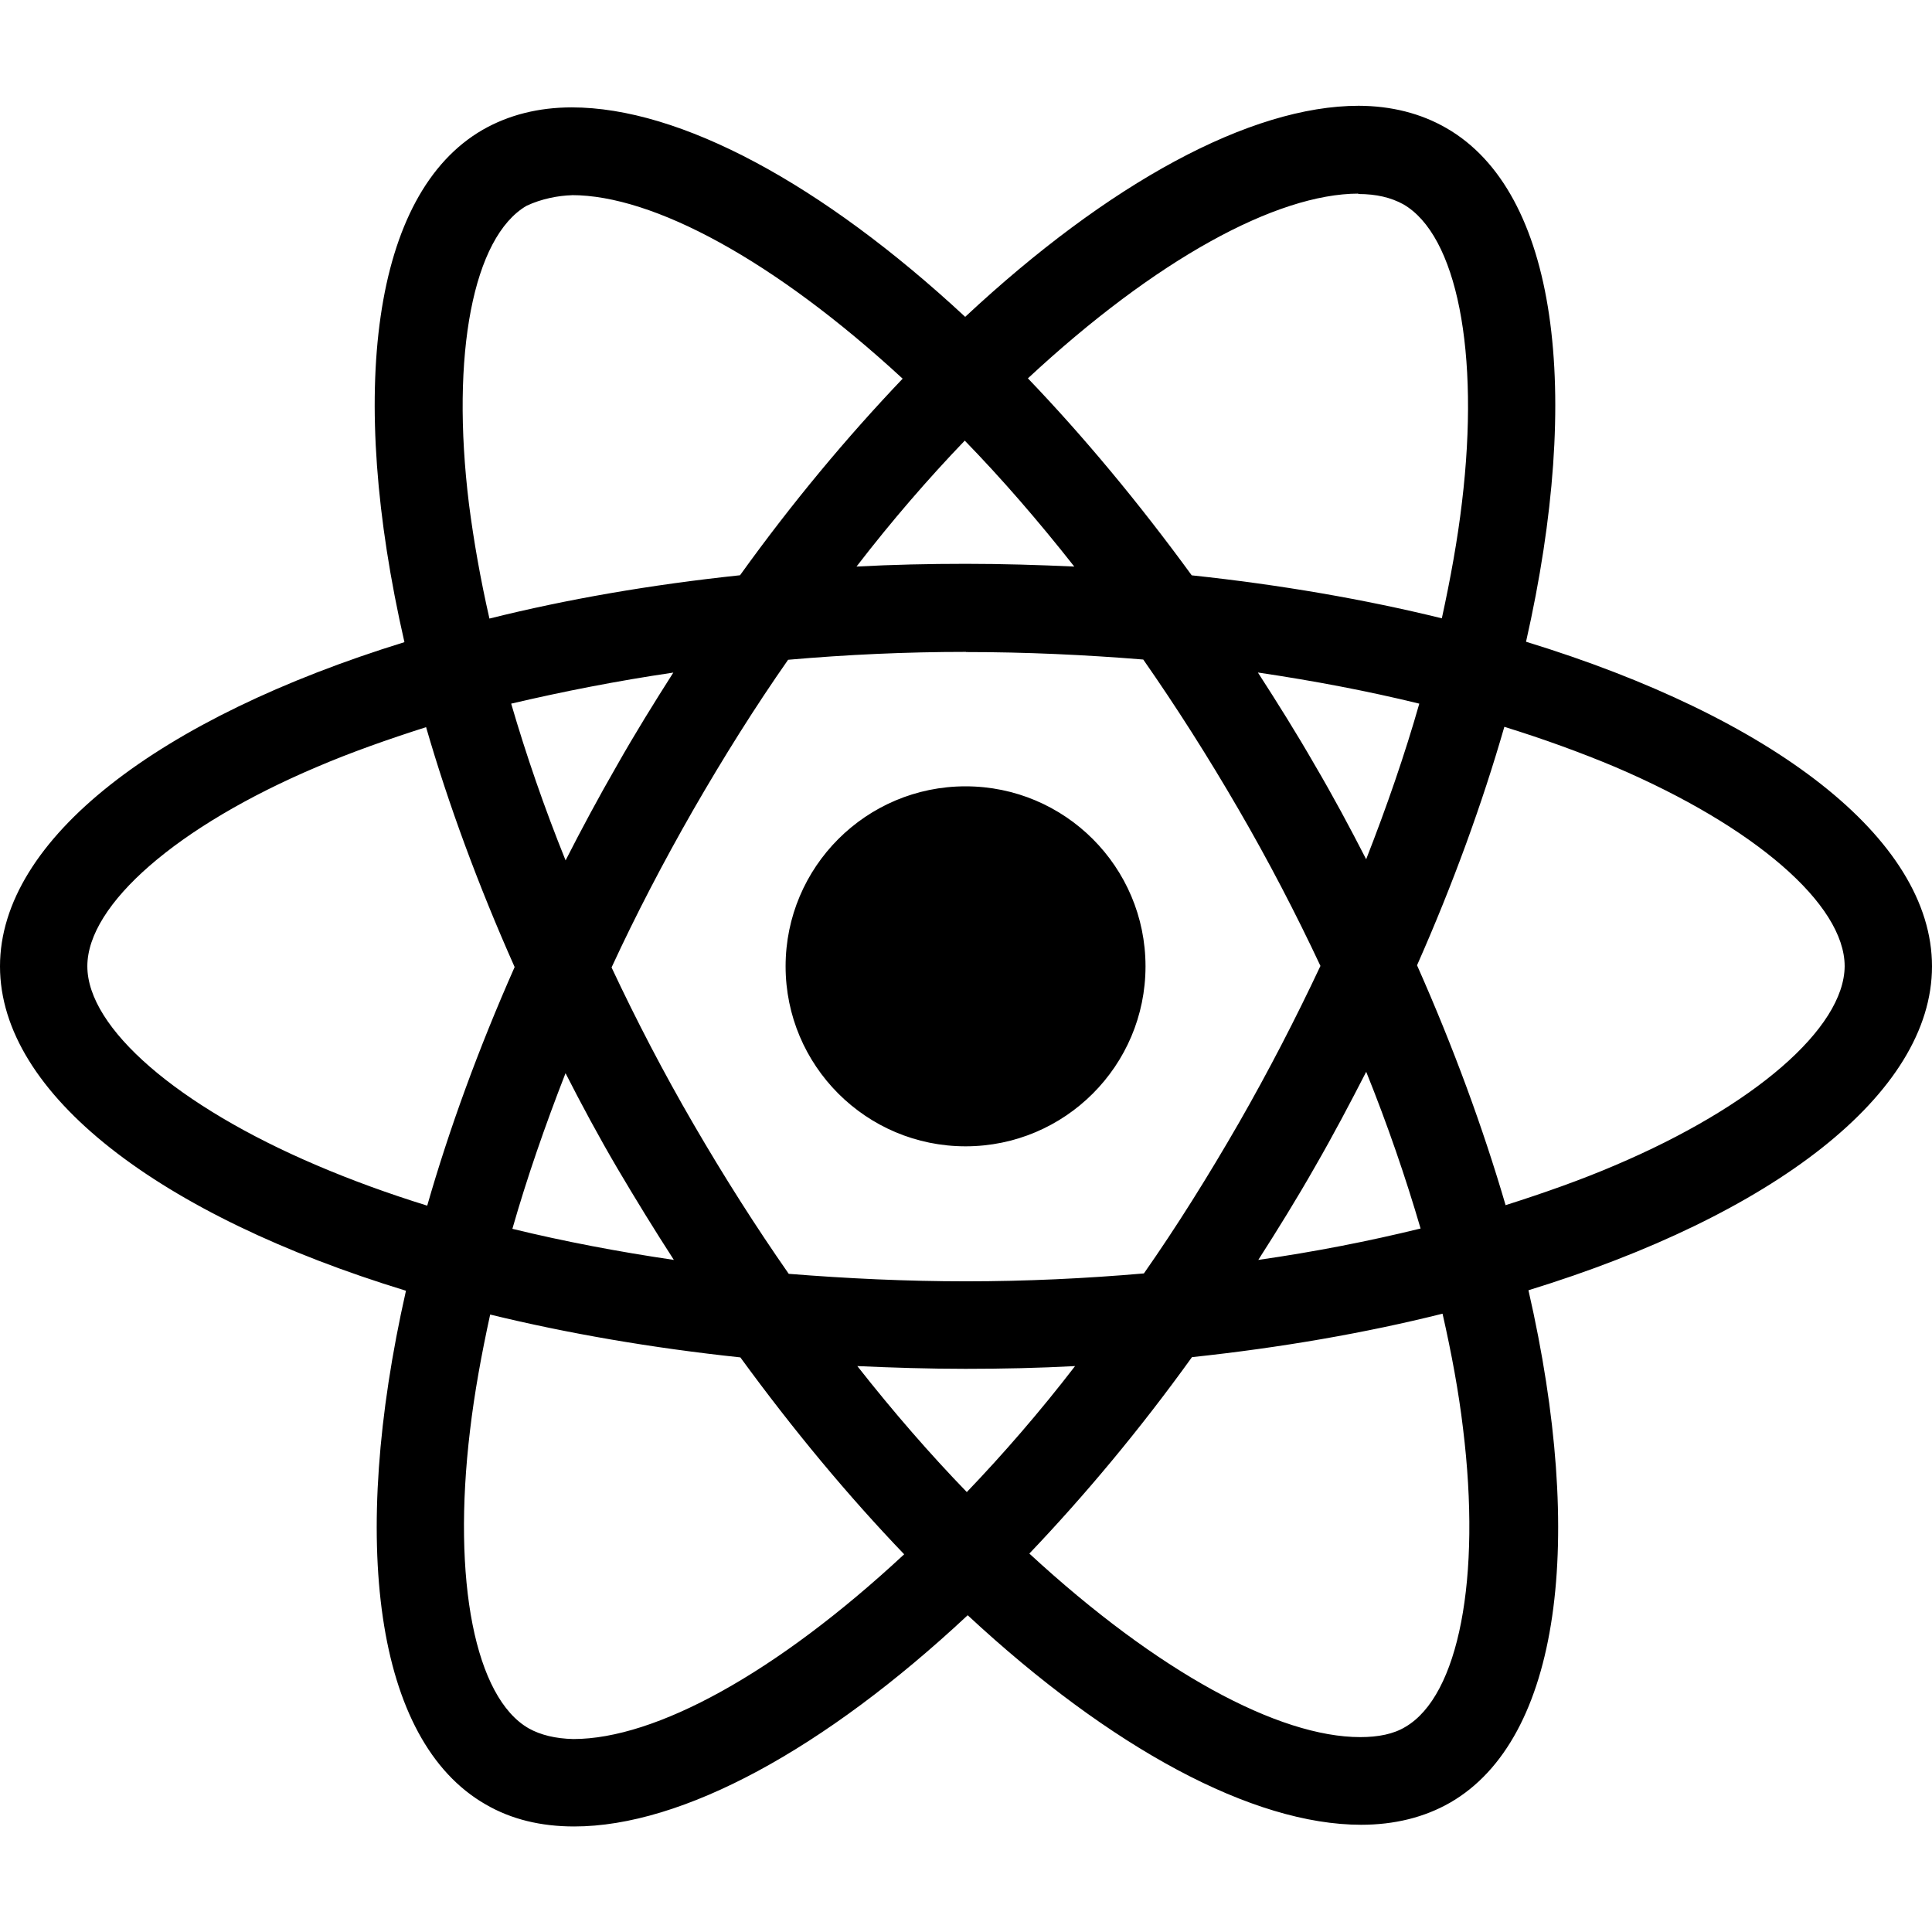
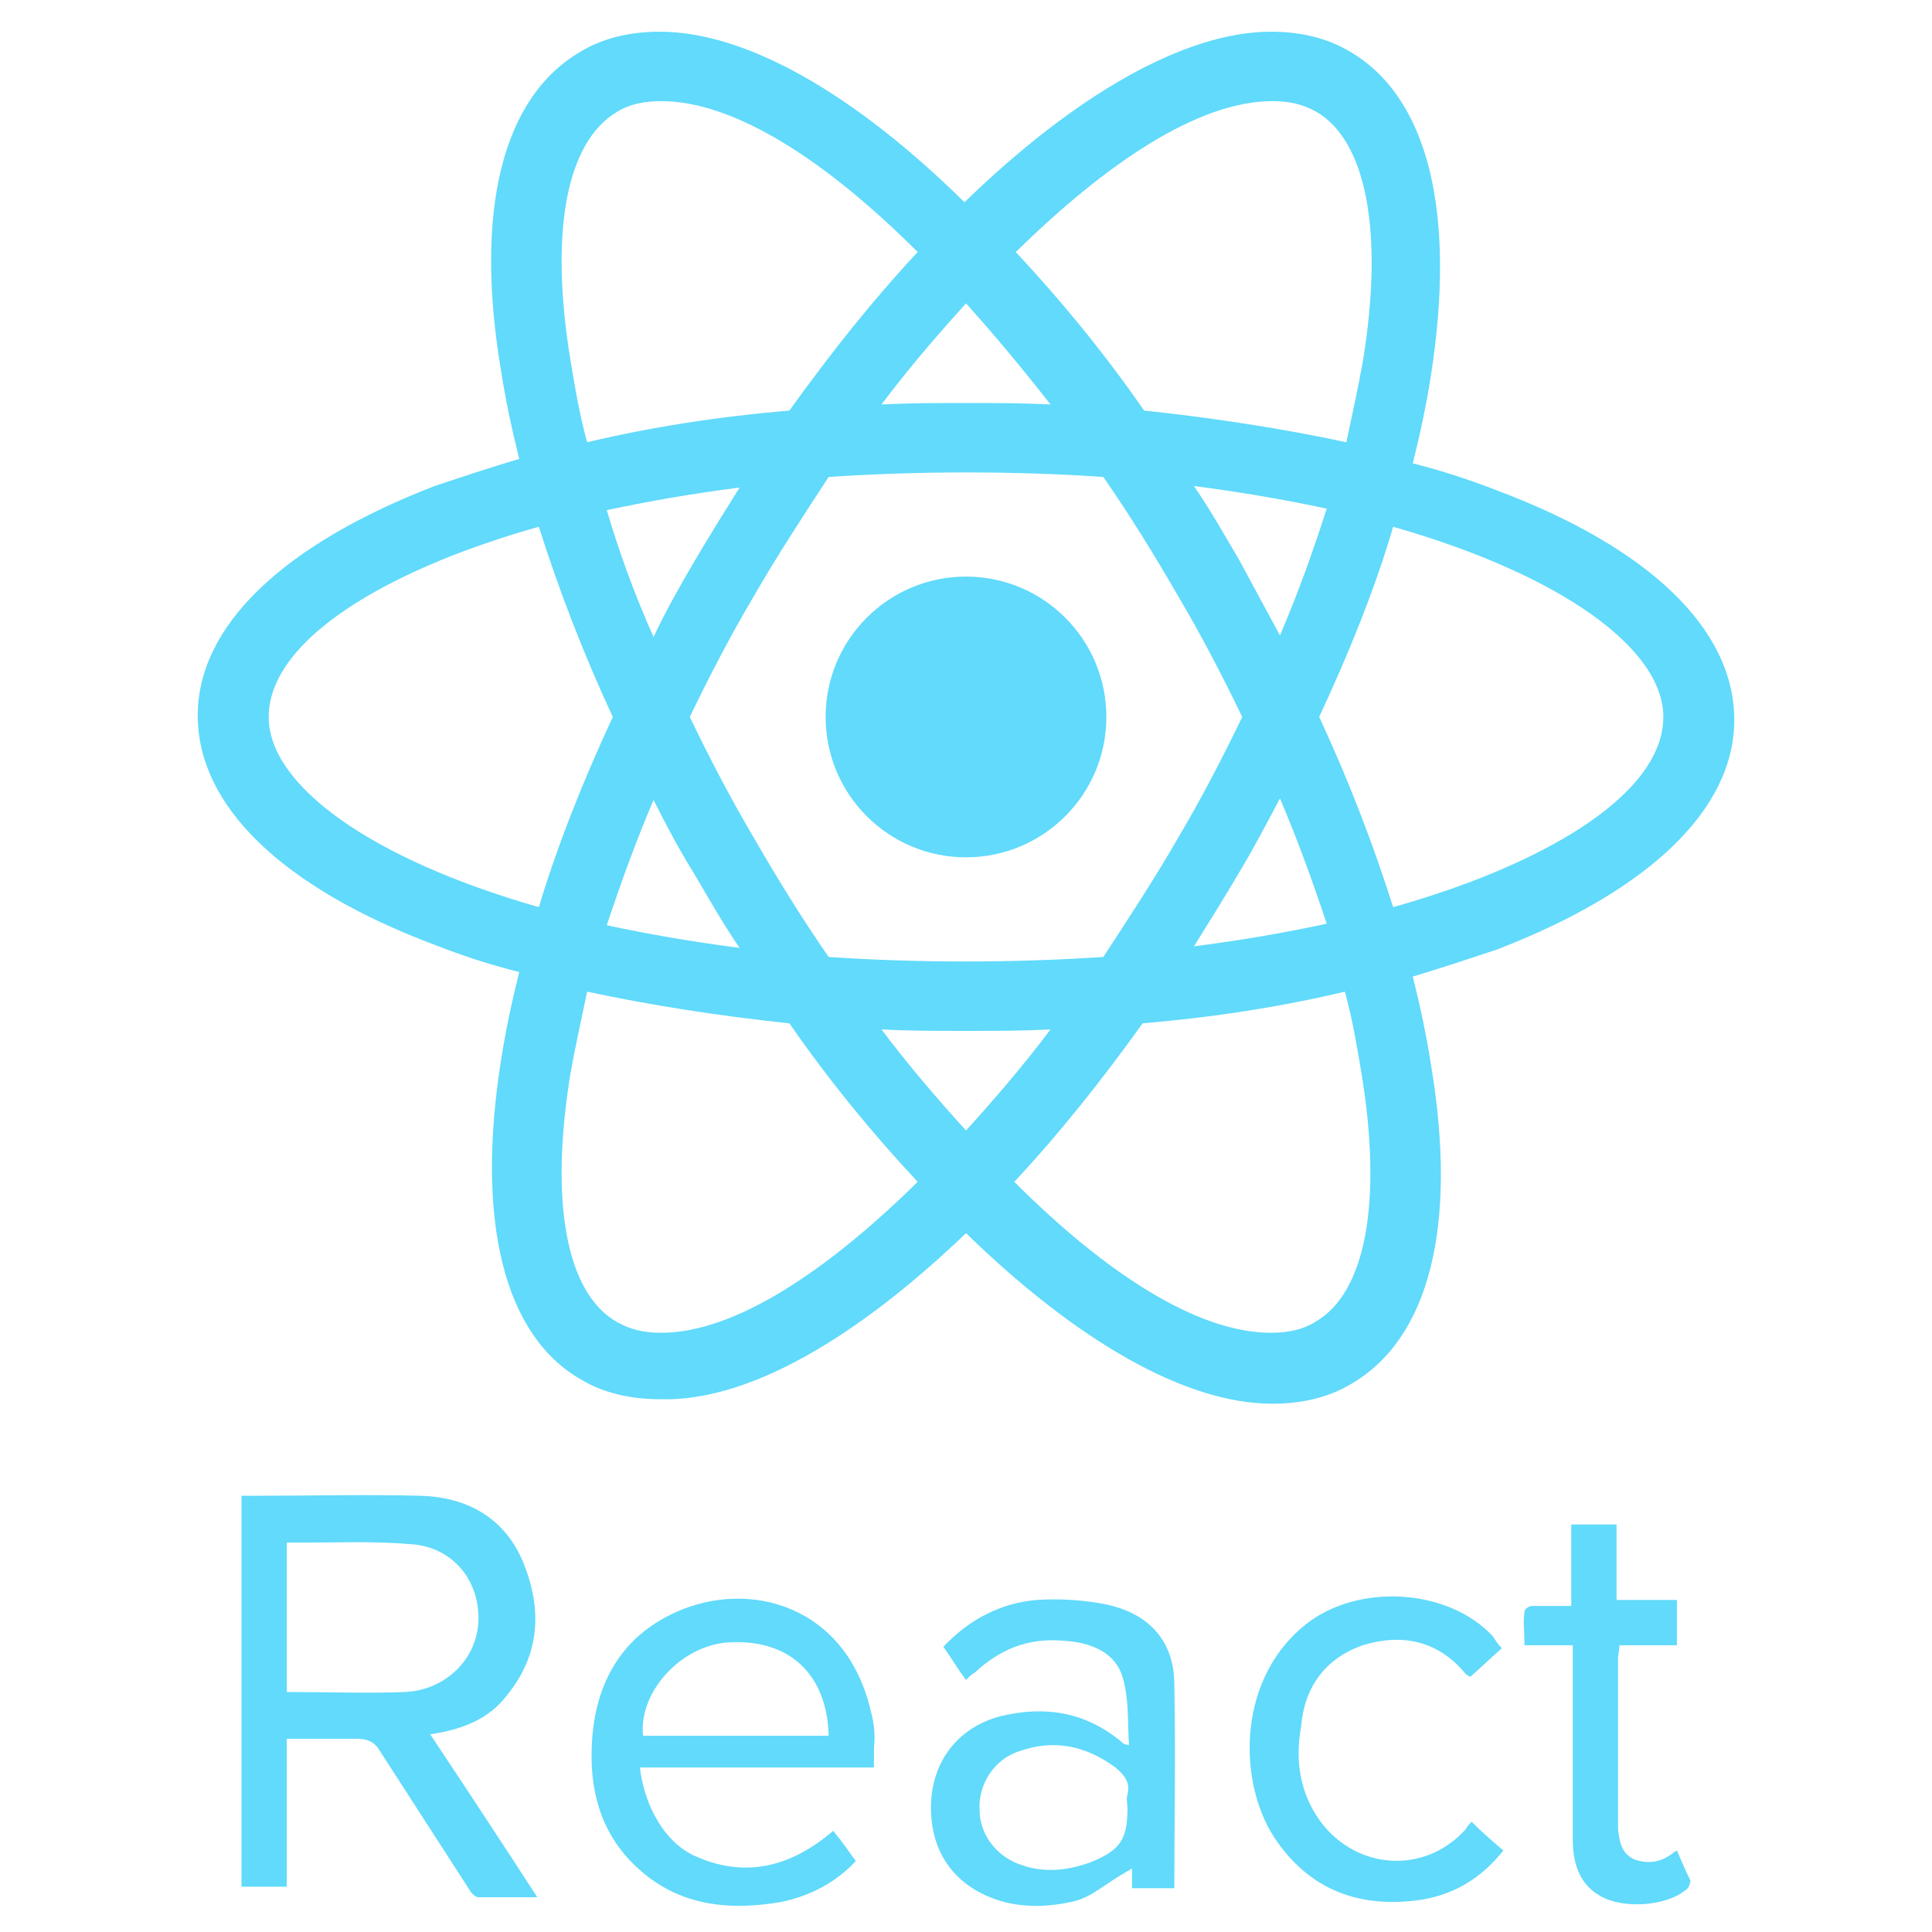
- <svg xmlns="http://www.w3.org/2000/svg" role="img" viewBox="0 0 24 24">
-   <path d="M14.23 12.004a2.236 2.236 0 0 1-2.235 2.236 2.236 2.236 0 0 1-2.236-2.236 2.236 2.236 0 0 1 2.235-2.236 2.236 2.236 0 0 1 2.236 2.236zm2.648-10.69c-1.346 0-3.107.96-4.888 2.622-1.78-1.653-3.542-2.602-4.887-2.602-.41 0-.783.093-1.106.278-1.375.793-1.683 3.264-.973 6.365C1.98 8.917 0 10.42 0 12.004c0 1.59 1.99 3.097 5.043 4.03-.704 3.113-.39 5.588.988 6.38.32.187.69.275 1.102.275 1.345 0 3.107-.96 4.888-2.624 1.78 1.654 3.542 2.603 4.887 2.603.41 0 .783-.09 1.106-.275 1.374-.792 1.683-3.263.973-6.365C22.02 15.096 24 13.59 24 12.004c0-1.59-1.99-3.097-5.043-4.032.704-3.11.39-5.587-.988-6.38-.318-.184-.688-.277-1.092-.278zm-.005 1.09v.006c.225 0 .406.044.558.127.666.382.955 1.835.73 3.704-.054.46-.142.945-.25 1.44-.96-.236-2.006-.417-3.107-.534-.66-.905-1.345-1.727-2.035-2.447 1.592-1.48 3.087-2.292 4.105-2.295zm-9.77.02c1.012 0 2.514.808 4.11 2.28-.686.72-1.37 1.537-2.02 2.442-1.107.117-2.154.298-3.113.538-.112-.49-.195-.964-.254-1.42-.23-1.868.054-3.32.714-3.707.19-.09.4-.127.563-.132zm4.882 3.05c.455.468.91.992 1.36 1.564-.44-.02-.89-.034-1.345-.034-.46 0-.915.01-1.36.034.44-.572.895-1.096 1.345-1.565zM12 8.1c.74 0 1.477.034 2.202.093.406.582.802 1.203 1.183 1.86.372.64.71 1.29 1.018 1.946-.308.655-.646 1.31-1.013 1.95-.38.66-.773 1.288-1.18 1.87-.728.063-1.466.098-2.21.098-.74 0-1.477-.035-2.202-.093-.406-.582-.802-1.204-1.183-1.86-.372-.64-.71-1.29-1.018-1.946.303-.657.646-1.313 1.013-1.954.38-.66.773-1.286 1.18-1.868.728-.064 1.466-.098 2.21-.098zm-3.635.254c-.24.377-.48.763-.704 1.16-.225.39-.435.782-.635 1.174-.265-.656-.49-1.31-.676-1.947.64-.15 1.315-.283 2.015-.386zm7.26 0c.695.103 1.365.23 2.006.387-.18.632-.405 1.282-.66 1.933-.2-.39-.41-.783-.64-1.174-.225-.392-.465-.774-.705-1.146zm3.063.675c.484.15.944.317 1.375.498 1.732.74 2.852 1.708 2.852 2.476-.005.768-1.125 1.74-2.857 2.475-.42.18-.88.342-1.355.493-.28-.958-.646-1.956-1.1-2.98.45-1.017.81-2.01 1.085-2.964zm-13.395.004c.278.96.645 1.957 1.1 2.98-.45 1.017-.812 2.01-1.086 2.964-.484-.15-.944-.318-1.37-.5-1.732-.737-2.852-1.706-2.852-2.474 0-.768 1.12-1.742 2.852-2.476.42-.18.88-.342 1.356-.494zm11.678 4.28c.265.657.49 1.312.676 1.948-.64.157-1.316.29-2.016.39.24-.375.48-.762.705-1.158.225-.39.435-.788.636-1.18zm-9.945.02c.2.392.41.783.64 1.175.23.39.465.772.705 1.143-.695-.102-1.365-.23-2.006-.386.18-.63.406-1.282.66-1.933zM17.92 16.32c.112.493.2.968.254 1.423.23 1.868-.054 3.32-.714 3.708-.147.09-.338.128-.563.128-1.012 0-2.514-.807-4.11-2.28.686-.72 1.37-1.536 2.02-2.44 1.107-.118 2.154-.3 3.113-.54zm-11.83.01c.96.234 2.006.415 3.107.532.66.905 1.345 1.727 2.035 2.446-1.595 1.483-3.092 2.295-4.11 2.295-.22-.005-.406-.05-.553-.132-.666-.38-.955-1.834-.73-3.703.054-.46.142-.944.25-1.438zm4.56.64c.44.02.89.034 1.345.034.46 0 .915-.01 1.36-.034-.44.572-.895 1.095-1.345 1.565-.455-.47-.91-.993-1.36-1.565z" />
+ <svg xmlns="http://www.w3.org/2000/svg" viewBox="0 0 128 128" enable-background="new 0 0 128 128">
+   <g fill="#61DAFB">
+     <circle cx="64" cy="47.5" r="9.3" />
+     <path d="M64 81.7c7.3 7.1 14.5 11.3 20.3 11.3 1.9 0 3.7-.4 5.2-1.3 5.2-3 7.1-10.5 5.3-21.2-.3-1.9-.7-3.8-1.2-5.8 2-.6 3.8-1.2 5.6-1.8 10.1-3.9 15.7-9.3 15.7-15.2 0-6-5.6-11.4-15.7-15.2-1.8-.7-3.6-1.3-5.6-1.8.5-2 .9-3.9 1.2-5.8 1.7-10.9-.2-18.5-5.4-21.5-1.5-.9-3.3-1.3-5.2-1.3-5.7 0-13 4.2-20.3 11.3-7.2-7.1-14.4-11.3-20.2-11.3-1.9 0-3.7.4-5.2 1.3-5.2 3-7.1 10.5-5.3 21.2.3 1.9.7 3.8 1.2 5.8-2 .6-3.8 1.2-5.6 1.8-10.1 3.9-15.7 9.3-15.7 15.2 0 6 5.6 11.4 15.7 15.2 1.8.7 3.6 1.3 5.6 1.8-.5 2-.9 3.9-1.2 5.8-1.7 10.7.2 18.3 5.3 21.2 1.5.9 3.3 1.3 5.2 1.3 5.8.2 13-4 20.3-11zm-5.6-13.5c1.8.1 3.7.1 5.6.1 1.9 0 3.8 0 5.6-.1-1.8 2.4-3.7 4.6-5.6 6.7-1.9-2.1-3.8-4.3-5.6-6.7zm-12.4-10.3c1 1.7 1.9 3.3 3 4.9-3.1-.4-6-.9-8.8-1.5.9-2.7 1.9-5.5 3.1-8.3.8 1.6 1.7 3.3 2.7 4.9zm-5.8-24.1c2.8-.6 5.7-1.1 8.8-1.5-1 1.6-2 3.2-3 4.9-1 1.7-1.9 3.3-2.7 5-1.3-2.9-2.3-5.7-3.1-8.4zm5.5 13.7c1.3-2.7 2.7-5.4 4.3-8.1 1.5-2.6 3.2-5.2 4.9-7.8 3-.2 6-.3 9.1-.3 3.2 0 6.2.1 9.1.3 1.8 2.6 3.4 5.2 4.9 7.8 1.6 2.7 3 5.4 4.3 8.1-1.3 2.7-2.7 5.4-4.3 8.1-1.5 2.6-3.2 5.2-4.9 7.8-3 .2-6 .3-9.1.3-3.2 0-6.2-.1-9.1-.3-1.8-2.6-3.4-5.2-4.9-7.8-1.6-2.7-3-5.4-4.3-8.1zm39.1-5.4l-2.7-5c-1-1.7-1.9-3.3-3-4.9 3.1.4 6 .9 8.8 1.5-.9 2.8-1.9 5.6-3.1 8.4zm0 10.8c1.2 2.8 2.2 5.6 3.1 8.3-2.8.6-5.7 1.1-8.8 1.5 1-1.6 2-3.2 3-4.9.9-1.5 1.8-3.2 2.7-4.9zm2.3 34.7c-.8.5-1.8.7-2.9.7-4.9 0-11-4-17-10 2.9-3.1 5.7-6.6 8.5-10.5 4.7-.4 9.2-1.1 13.4-2.1.5 1.8.8 3.6 1.1 5.4 1.4 8.5.3 14.6-3.1 16.5zm5.2-52.7c11.2 3.2 17.9 8.1 17.9 12.6 0 3.9-4.6 7.8-12.7 10.9-1.6.6-3.4 1.2-5.2 1.7-1.3-4.1-2.9-8.3-4.9-12.6 2-4.3 3.7-8.5 4.9-12.6zm-8-28.2c1.1 0 2 .2 2.9.7 3.3 1.9 4.5 7.9 3.1 16.5-.3 1.7-.7 3.5-1.1 5.4-4.2-.9-8.7-1.6-13.4-2.1-2.7-3.9-5.6-7.4-8.5-10.5 6-5.9 12.1-10 17-10zm-14.7 20.1c-1.8-.1-3.7-.1-5.6-.1s-3.8 0-5.6.1c1.8-2.4 3.7-4.6 5.6-6.7 1.9 2.1 3.8 4.4 5.6 6.7zm-28.7-19.4c.8-.5 1.8-.7 2.9-.7 4.9 0 11 4 17 10-2.9 3.1-5.7 6.6-8.5 10.5-4.7.4-9.2 1.1-13.4 2.1-.5-1.8-.8-3.6-1.1-5.4-1.4-8.5-.3-14.5 3.1-16.5zm-5.2 52.7c-11.2-3.2-17.9-8.1-17.9-12.6 0-3.9 4.6-7.8 12.7-10.9 1.6-.6 3.4-1.2 5.2-1.7 1.3 4.1 2.9 8.3 4.9 12.6-2 4.3-3.7 8.6-4.9 12.6zm2.1 11c.3-1.7.7-3.5 1.1-5.4 4.2.9 8.7 1.6 13.4 2.1 2.7 3.9 5.6 7.4 8.5 10.5-6 5.9-12.1 10-17 10-1.1 0-2-.2-2.9-.7-3.4-1.9-4.5-8-3.1-16.5zM33.6 112.3c2.2-2.7 2.3-5.7 1.1-8.7-1.2-3-3.7-4.4-6.8-4.5-3.7-.1-7.5 0-11.2 0h-.7v25.9h3v-9.8h4.7c.6 0 1.1.2 1.4.7l6 9.3c.1.2.4.5.6.5h3.9c-2.4-3.7-4.7-7.2-7.1-10.8 2.1-.3 3.9-1 5.1-2.6zm-14.6-.2v-9.9h1.1c2.3 0 4.7-.1 7 .1 2.7.1 4.6 2.2 4.6 4.9s-2.2 4.8-4.9 4.9c-2.4.1-4.8 0-7.8 0zM57.7 113.4c-1.6-7-8-8.8-12.9-6.6-3.8 1.7-5.5 5-5.6 9.1-.1 3.1.8 5.9 3.2 8 2.7 2.4 6 2.7 9.4 2.1 1.9-.4 3.6-1.3 4.9-2.7-.5-.7-1-1.4-1.5-2-2.8 2.4-5.9 3.2-9.3 1.6-2.2-1.1-3.3-3.8-3.5-5.8h15.5v-1.3c.1-.9 0-1.7-.2-2.4zm-15.1 1.6c-.3-3 2.7-6.2 6-6.2 3.8-.1 6.2 2.2 6.3 6.2h-12.3zM73.3 106.3c-1.5-.3-3.1-.4-4.6-.3-2.4.2-4.5 1.3-6.2 3.1.5.7.9 1.4 1.5 2.2.2-.2.4-.4.6-.5 1.6-1.5 3.5-2.3 5.8-2.1 1.8.1 3.5.7 4 2.5.4 1.4.3 2.9.4 4.4-.3 0-.4-.1-.5-.2-2.4-2-5.1-2.4-8-1.7-2.7.7-4.4 2.8-4.6 5.5-.2 3.1 1.2 5.4 3.9 6.5 1.7.7 3.6.7 5.4.3 1.4-.3 2-1.1 4-2.2v1.3h2.8c0-4 .1-8.9 0-13.5 0-2.9-1.7-4.7-4.5-5.3zm1.4 12.6c-.1.3 0 .6 0 .9 0 2.1-.5 2.8-2.5 3.6-1.4.5-2.9.7-4.4.2-1.7-.5-2.9-2-2.9-3.7-.1-1.7 1-3.4 2.7-3.9 2.3-.8 4.4-.3 6.3 1.1.6.5 1 1 .8 1.8zM90.3 109c2.6-.8 5-.3 6.8 1.9l.3.2c.7-.6 1.3-1.2 2.1-1.9-.3-.3-.4-.5-.6-.8-2.9-3.1-8.6-3.5-12.1-1-4.9 3.6-4.8 10.6-2.4 14.3 2.3 3.5 5.6 4.7 9.5 4.2 2.3-.3 4.2-1.4 5.7-3.3-.7-.6-1.4-1.2-2.1-1.9-.2.2-.3.3-.4.5-2.7 3-7.2 2.7-9.6-.5-1.4-1.9-1.7-4.1-1.3-6.3.2-2.5 1.5-4.5 4.1-5.4zM111.1 122.6c-.2.1-.3.2-.3.2-.8.6-1.6.7-2.5.4-.9-.4-1-1.2-1.1-2v-11.4c0-.2 0 .2.1-.8h3.8v-3h-4v-5h-3v5.4h-2.6c-.2 0-.5.2-.5.4-.1.7 0 1.2 0 2.2h3.2v12.8c0 1.6.4 3 1.8 3.8 1.5.9 4.4.7 5.7-.4.2-.1.3-.5.3-.6-.3-.6-.6-1.3-.9-2z" />
+   </g>
</svg>
